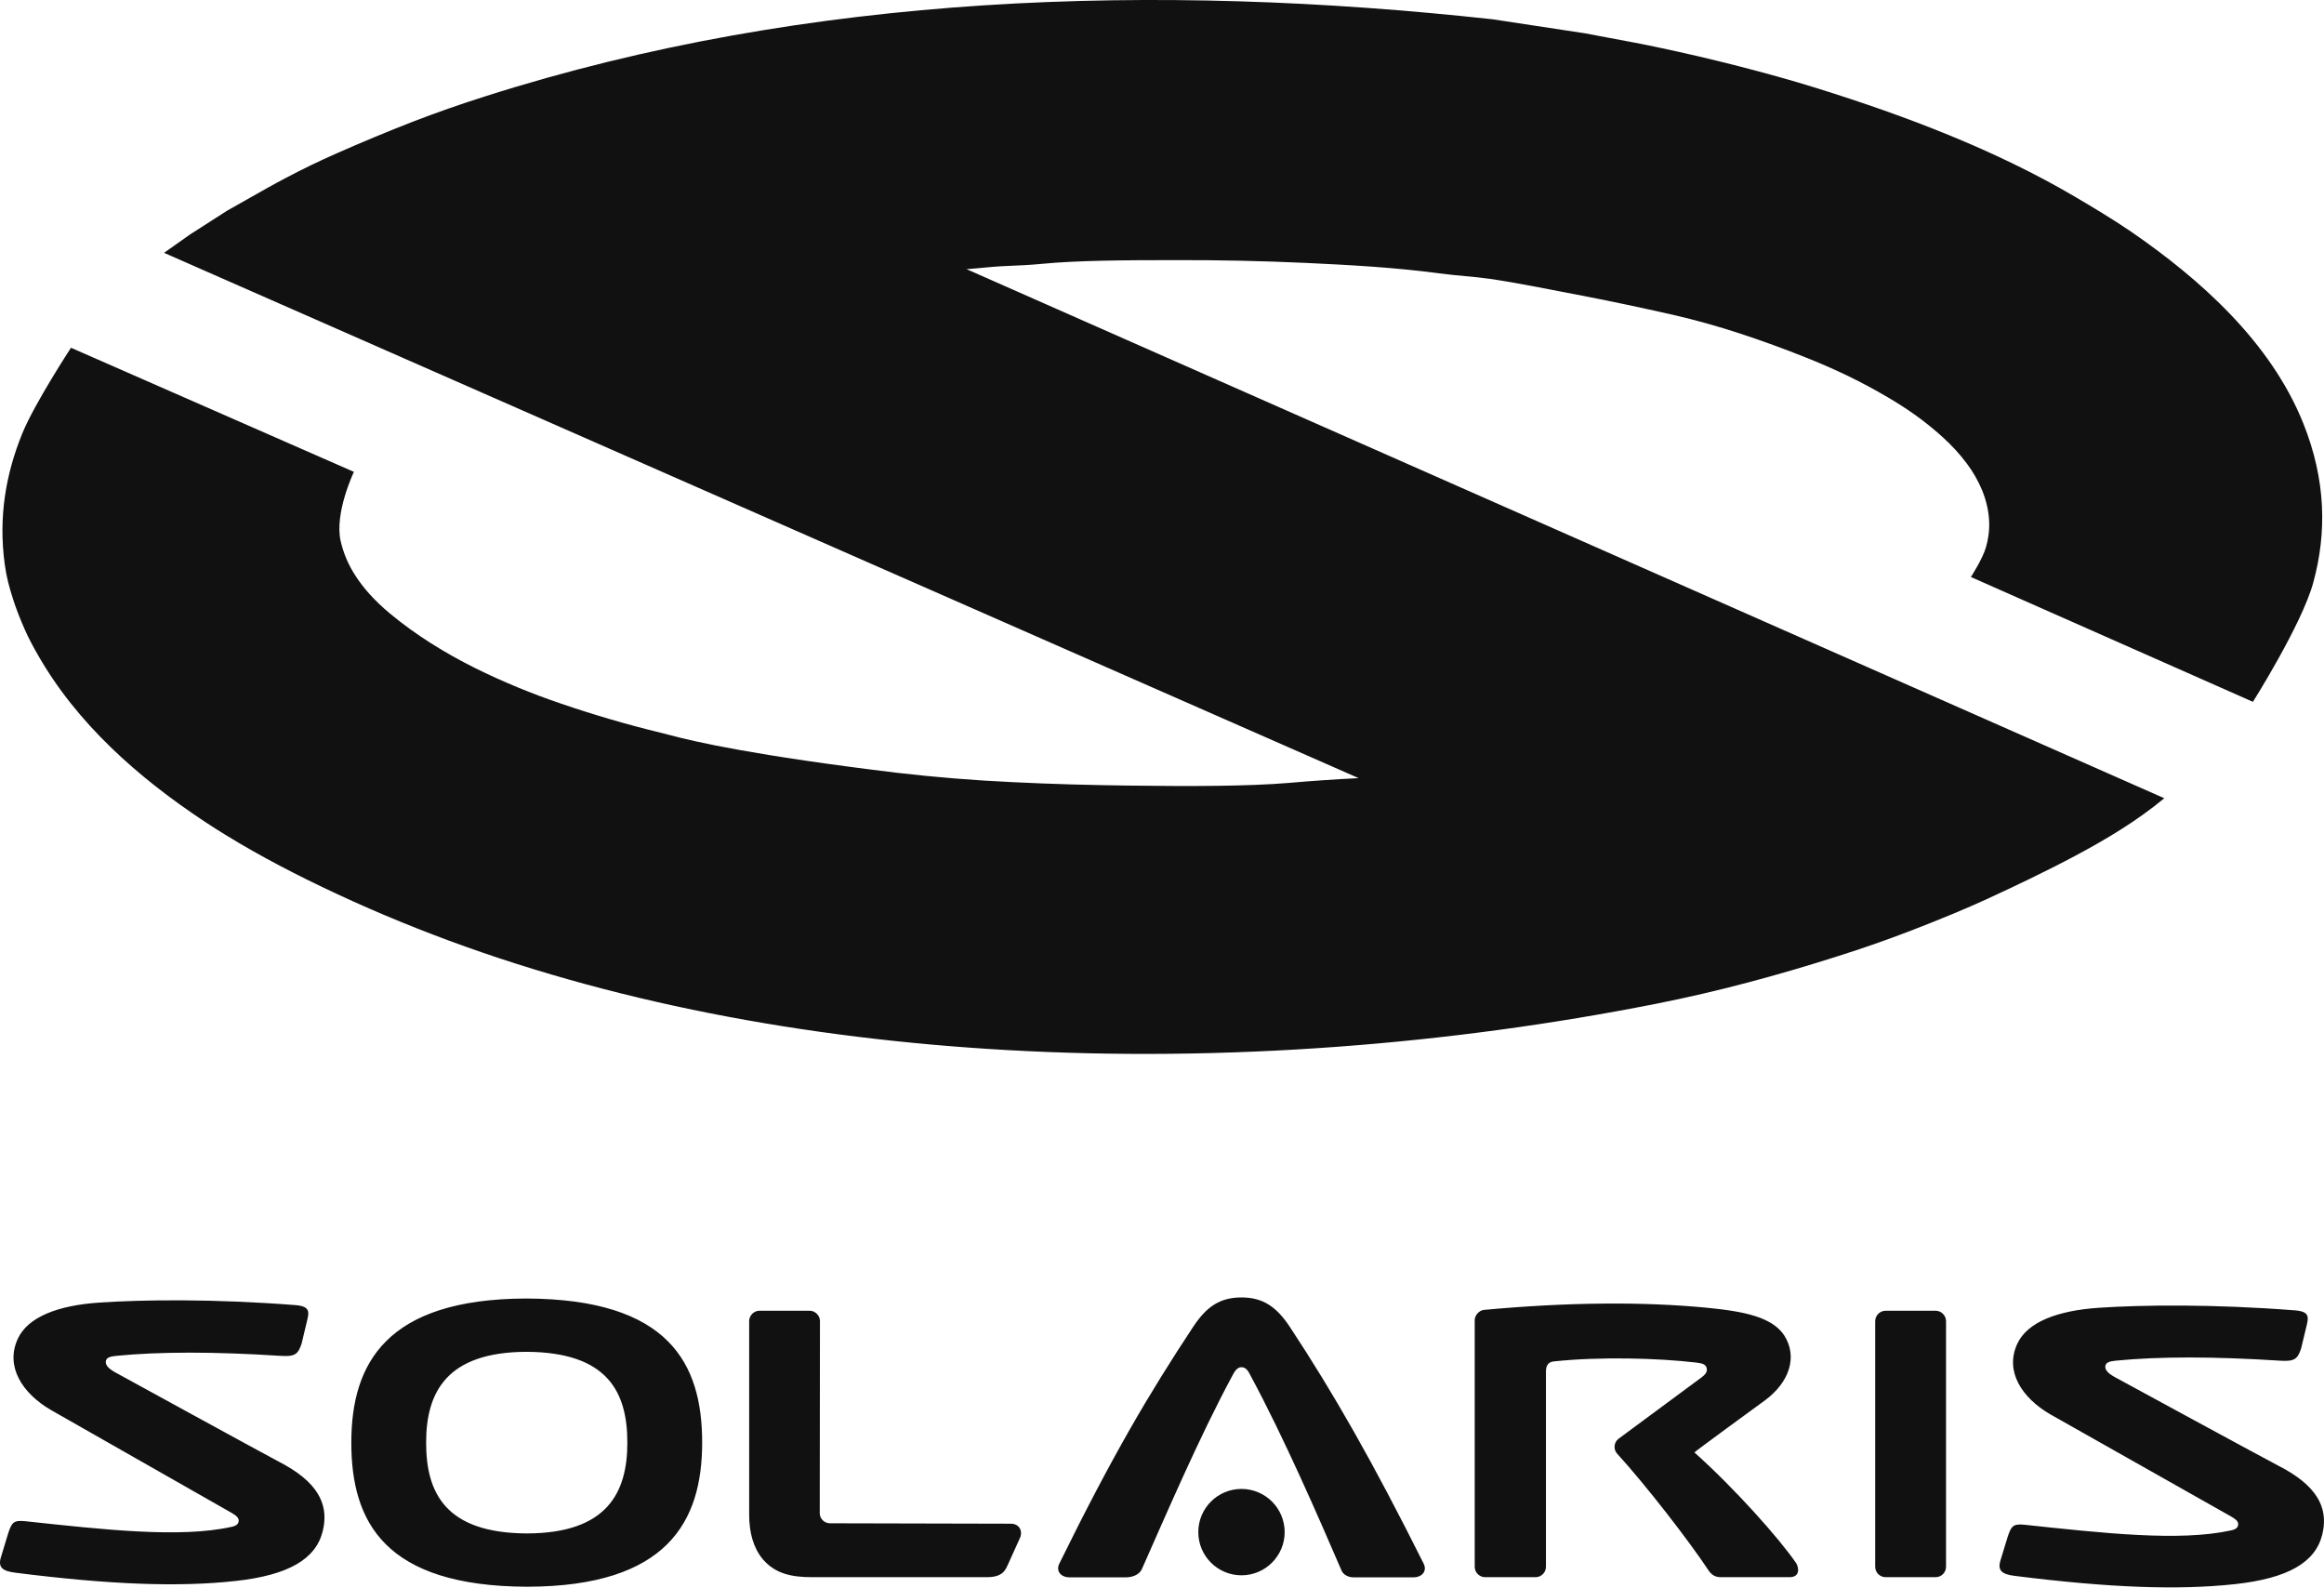
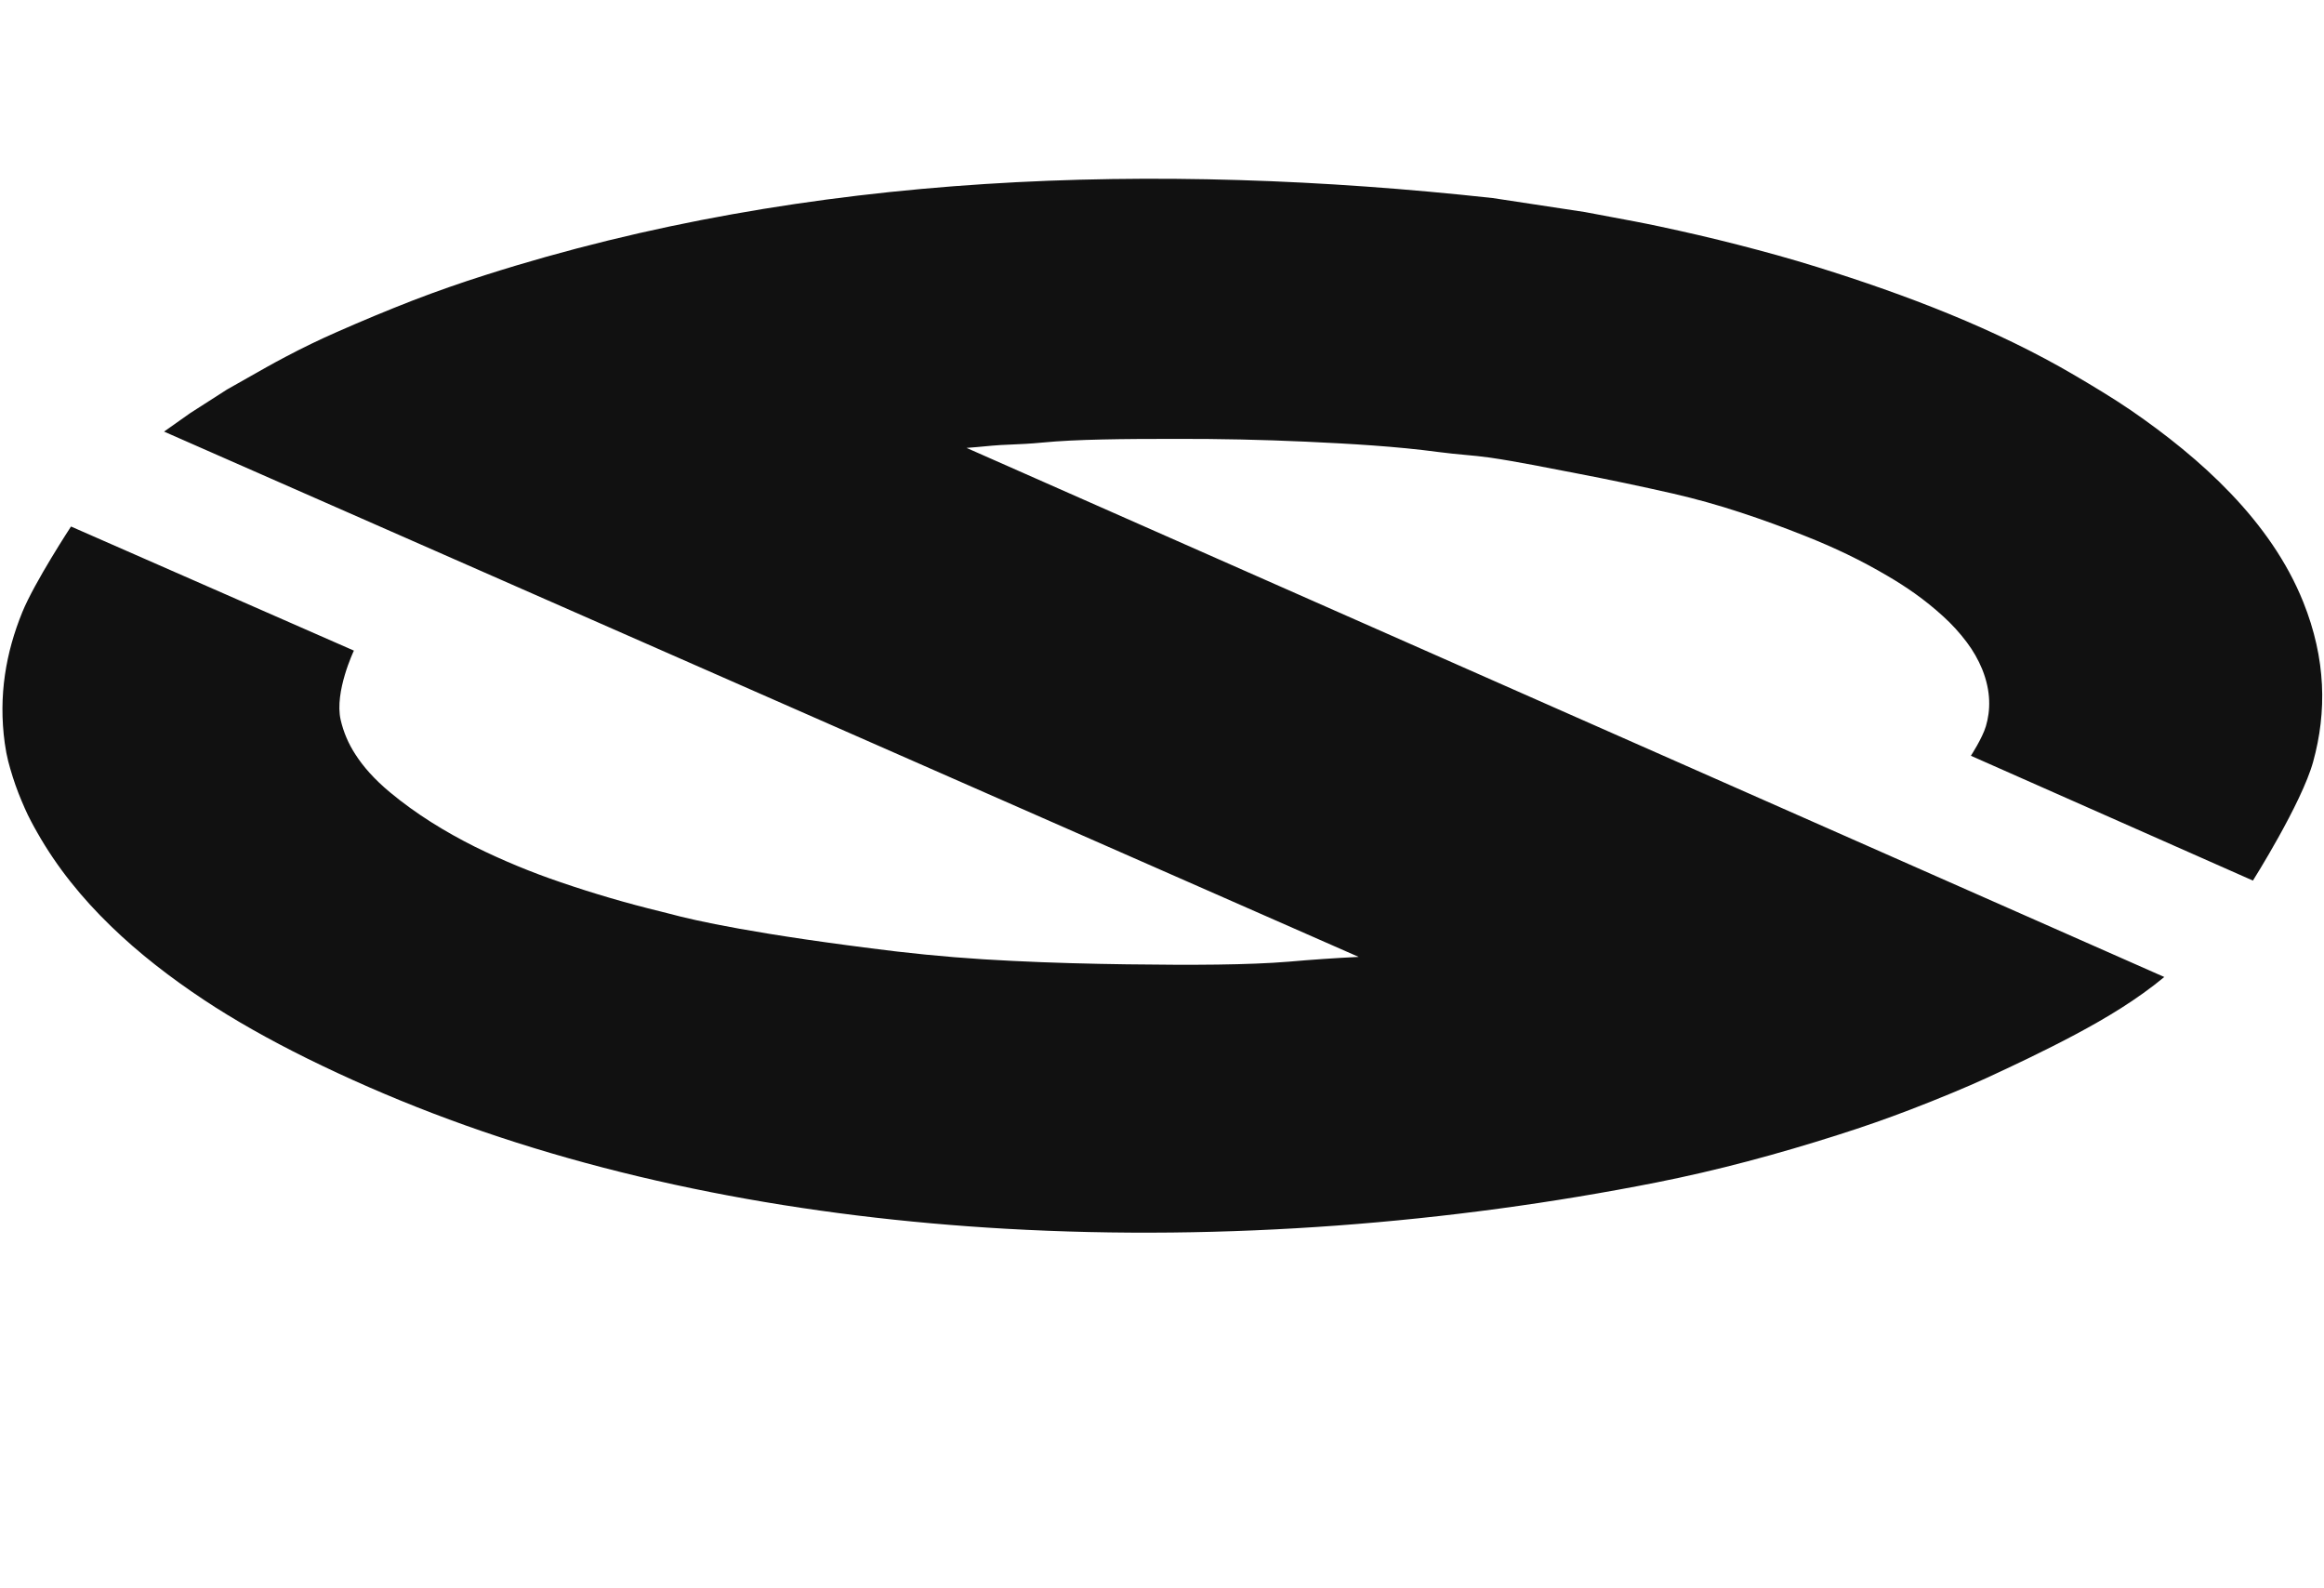
- <svg xmlns="http://www.w3.org/2000/svg" width="500" height="341.472" viewBox="0 0 132.292 90.348" version="1.1" id="svg26">
+ <svg xmlns="http://www.w3.org/2000/svg" width="500" height="341.472" viewBox="0 0 132.292 70" version="1.1" id="svg26">
  <defs id="defs8">
    <clipPath id="a">
      <path d="M 57.495,131.746 H 166.161 V 50.67 H 57.495 Z" id="path2" />
    </clipPath>
    <clipPath id="b">
      <path d="M 31.039,138.064 H 174.094 V 36.709 H 31.039 Z" id="path5" />
    </clipPath>
  </defs>
  <g style="stroke-width:0.114" id="g24" transform="translate(-101.8181,-69.53706)">
    <g fill="#111111" clip-path="url(#a)" style="stroke-width:0.073" transform="matrix(1.217416,0,0,1.217416,31.82275,7.850597)" id="g14">
      <path d="m 149.65,77.646 c 0,0 0.537,-0.823 0.702,-1.381 0.215,-0.726 0.248,-1.62 -0.174,-2.668 a 5.7,5.7 0 0 0 -0.715,-1.252 8.5,8.5 0 0 0 -1.121,-1.228 14,14 0 0 0 -1.314,-1.06 17,17 0 0 0 -1.261,-0.811 26,26 0 0 0 -1.907,-1.021 30,30 0 0 0 -1.94,-0.847 51,51 0 0 0 -3.043,-1.108 36,36 0 0 0 -3.148,-0.88 c -1.52,-0.345 -3.03,-0.663 -4.49,-0.942 -1.417,-0.27 -2.794,-0.554 -4.077,-0.741 a 22,22 0 0 0 -1.164,-0.128 30,30 0 0 1 -1.213,-0.13 c -2.023,-0.272 -4.14,-0.39 -6.238,-0.488 a 126,126 0 0 0 -6.08,-0.13 c -1.22,0 -2.374,0.004 -3.432,0.028 -1.05,0.023 -2,0.066 -2.813,0.145 -0.556,0.054 -1.044,0.075 -1.472,0.093 -0.33,0.014 -0.624,0.027 -0.877,0.052 -0.512,0.05 -0.896,0.083 -1.184,0.104 l 55.492,24.509 0.513,0.227 c -1.278,1.056 -2.69,1.904 -4.148,2.682 -1.464,0.78 -2.96,1.483 -4.154,2.035 -0.47,0.216 -1.031,0.459 -1.617,0.702 a 79,79 0 0 1 -1.934,0.773 59,59 0 0 1 -3.4,1.188 c -1.399,0.447 -2.81,0.862 -4.226,1.236 q -2.136,0.566 -4.29,0.994 c -9.6,1.898 -20.083,2.745 -30.39,2.16 -9.35,-0.53 -18.555,-2.237 -26.825,-5.406 a 69,69 0 0 1 -5.873,-2.566 c -1.708,-0.846 -3.364,-1.77 -4.817,-2.735 -1.53,-1.017 -3.014,-2.154 -4.344,-3.445 -1.335,-1.293 -2.516,-2.74 -3.439,-4.372 -0.1,-0.176 -0.197,-0.348 -0.29,-0.528 a 9,9 0 0 1 -0.289,-0.596 20,20 0 0 1 -0.297,-0.71 12,12 0 0 1 -0.272,-0.772 l -0.004,-0.014 c -0.155,-0.502 -0.276,-0.895 -0.367,-1.556 -0.306,-2.235 0.056,-4.247 0.817,-6.12 0.572,-1.405 2.28,-4.011 2.28,-4.011 l 13.228,5.802 c 0,0 -0.918,1.922 -0.62,3.234 a 5,5 0 0 0 0.687,1.614 c 0.365,0.57 0.884,1.164 1.613,1.77 1.23,1.025 2.599,1.86 3.974,2.549 a 33,33 0 0 0 4.028,1.667 53,53 0 0 0 4.644,1.358 q 0.28,0.07 0.435,0.11 c 0.584,0.158 1.59,0.4 3.266,0.7 1.68,0.302 4.044,0.665 7.356,1.065 a 78,78 0 0 0 5.405,0.439 c 1.834,0.092 3.651,0.137 5.352,0.16 1.525,0.02 2.956,0.029 4.237,0.012 1.273,-0.017 2.4,-0.058 3.328,-0.135 a 84,84 0 0 1 3.276,-0.224 L 65.515,62.644 65.166,62.49 l 1.227,-0.867 0.007,-0.004 1.703,-1.092 0.01,-0.006 c 0.292,-0.163 0.607,-0.342 0.921,-0.521 0.617,-0.351 1.234,-0.702 1.812,-1.004 a 36,36 0 0 1 2.405,-1.163 86,86 0 0 1 3.547,-1.474 59,59 0 0 1 3.4,-1.19 c 7.567,-2.413 15.419,-3.742 23.337,-4.252 7.918,-0.51 15.903,-0.203 23.734,0.653 h 0.008 l 4.334,0.658 0.008,0.002 c 0.424,0.082 0.786,0.149 1.15,0.216 0.77,0.143 1.541,0.286 2.327,0.454 0.593,0.127 1.204,0.262 1.825,0.406 a 92,92 0 0 1 3.682,0.942 64,64 0 0 1 1.886,0.557 c 2.064,0.645 4.14,1.362 6.171,2.196 2.03,0.833 4.013,1.78 5.89,2.886 0.375,0.222 0.811,0.479 1.246,0.747 0.447,0.274 0.907,0.568 1.335,0.86 1.63,1.12 3.261,2.412 4.677,3.896 1.42,1.488 2.62,3.168 3.381,5.062 1.072,2.67 1.107,5.144 0.466,7.47 -0.537,1.95 -2.817,5.559 -2.817,5.559 z" style="stroke-width:0.29" id="path10" />
-       <path fill-rule="evenodd" d="m 95.825,121.417 c 0,0.256 0.222,0.472 0.478,0.468 l 8.438,0.02 c 0.369,-0.007 0.576,0.271 0.465,0.623 l -0.599,1.324 c -0.174,0.425 -0.464,0.553 -0.986,0.553 h -8.159 c -0.966,0 -1.739,-0.166 -2.318,-0.862 -0.425,-0.522 -0.619,-1.237 -0.619,-2.048 v -9.069 c 0,-0.254 0.222,-0.477 0.476,-0.477 h 2.358 c 0.254,0 0.476,0.226 0.476,0.48 z m 52.663,2.511 a 0.49,0.49 0 0 1 -0.477,0.477 h -2.358 a 0.49,0.49 0 0 1 -0.477,-0.477 v -11.502 a 0.49,0.49 0 0 1 0.477,-0.477 h 2.358 a 0.49,0.49 0 0 1 0.477,0.477 z M 126.45,112.384 c 0,-0.223 0.212,-0.455 0.432,-0.475 3.886,-0.36 7.408,-0.39 10.391,-0.104 1.846,0.177 3.073,0.456 3.638,1.278 0.668,1.027 0.231,2.221 -0.873,3.043 0,0 -3.332,2.428 -3.315,2.447 1.886,1.683 3.985,4.042 4.761,5.181 0.117,0.19 0.2,0.651 -0.315,0.651 h -3.199 c -0.271,0 -0.417,-0.094 -0.564,-0.284 -0.929,-1.406 -2.938,-4.004 -4.318,-5.515 a 0.48,0.48 0 0 1 0.078,-0.665 l 3.899,-2.883 c 0.14,-0.109 0.258,-0.227 0.238,-0.38 -0.02,-0.223 -0.199,-0.27 -0.49,-0.306 -1.809,-0.213 -4.508,-0.282 -6.666,-0.055 -0.304,0.032 -0.366,0.255 -0.366,0.478 v 9.133 a 0.49,0.49 0 0 1 -0.477,0.477 h -2.377 a 0.49,0.49 0 0 1 -0.477,-0.477 z m -66.591,4.195 c -1.321,-0.776 -2.125,-2.019 -1.536,-3.312 0.47,-1.03 1.887,-1.57 3.817,-1.7 2.032,-0.139 5.36,-0.179 9.165,0.118 0.704,0.055 0.643,0.33 0.547,0.736 l -0.255,1.066 c -0.164,0.495 -0.308,0.615 -0.977,0.571 -3.132,-0.202 -5.677,-0.198 -7.672,-0.002 -0.287,0.028 -0.501,0.076 -0.507,0.278 -0.01,0.193 0.177,0.36 0.549,0.554 0,0 6.736,3.693 7.845,4.28 1.723,0.974 2.005,2.035 1.752,3.077 -0.319,1.318 -1.608,2.066 -4.073,2.337 -2.672,0.295 -5.897,0.172 -10.301,-0.386 -0.593,-0.075 -0.814,-0.244 -0.681,-0.704 l 0.345,-1.136 c 0.164,-0.482 0.231,-0.629 0.789,-0.569 3.664,0.393 7.247,0.8 9.648,0.266 0.208,-0.039 0.331,-0.124 0.341,-0.272 0.015,-0.165 -0.136,-0.267 -0.341,-0.389 -0.763,-0.43 -8.455,-4.813 -8.455,-4.813 m 55.686,3.7 a 2.019,2.019 0 1 1 -0.001,4.038 2.019,2.019 0 0 1 0.001,-4.038 m -8.517,3.49 c 2.474,-5.036 4.193,-7.942 6.255,-11.065 0.625,-0.945 1.25,-1.377 2.262,-1.377 1,0 1.636,0.432 2.261,1.377 2.062,3.123 3.905,6.365 6.255,11.064 0.179,0.358 -0.081,0.645 -0.483,0.645 h -2.786 c -0.314,0 -0.505,-0.172 -0.563,-0.305 -1.077,-2.498 -2.696,-6.225 -4.251,-9.11 -0.091,-0.169 -0.19,-0.41 -0.433,-0.41 -0.225,0 -0.344,0.241 -0.434,0.41 -1.555,2.885 -3.12,6.544 -4.224,9.03 -0.119,0.267 -0.45,0.385 -0.757,0.385 h -2.619 c -0.402,0 -0.66,-0.286 -0.483,-0.645 m 46.324,-6.983 c -1.32,-0.77 -2.124,-2.003 -1.535,-3.286 0.469,-1.024 1.887,-1.56 3.816,-1.689 2.032,-0.137 5.36,-0.177 9.165,0.12 0.705,0.053 0.642,0.326 0.547,0.728 l -0.255,1.058 c -0.164,0.492 -0.308,0.611 -0.976,0.568 -3.133,-0.202 -5.677,-0.198 -7.673,-0.003 -0.286,0.028 -0.5,0.076 -0.506,0.276 -0.01,0.192 0.177,0.357 0.548,0.55 0,0 6.736,3.666 7.845,4.247 1.724,0.968 2.005,2.021 1.753,3.055 -0.319,1.308 -1.609,2.05 -4.073,2.32 -2.672,0.292 -5.897,0.17 -10.301,-0.384 -0.594,-0.074 -0.814,-0.242 -0.681,-0.699 l 0.344,-1.127 c 0.165,-0.478 0.231,-0.624 0.79,-0.565 3.663,0.39 7.247,0.794 9.647,0.265 0.208,-0.039 0.331,-0.124 0.341,-0.27 0.016,-0.164 -0.136,-0.265 -0.341,-0.387 -0.762,-0.426 -8.455,-4.777 -8.455,-4.777 m -66.523,1.33 c 0,2.336 -0.942,4.231 -4.684,4.245 -3.832,-0.013 -4.725,-1.909 -4.725,-4.246 0,-2.336 0.941,-4.23 4.684,-4.245 3.831,0.014 4.725,1.91 4.725,4.245 m 3.498,0 c 0,3.707 -1.641,6.716 -8.167,6.738 -6.681,-0.02 -8.238,-3.03 -8.238,-6.738 0,-3.707 1.64,-6.715 8.167,-6.737 6.68,0.021 8.238,3.03 8.238,6.737" style="stroke-width:0.018" id="path12" />
    </g>
  </g>
</svg>
